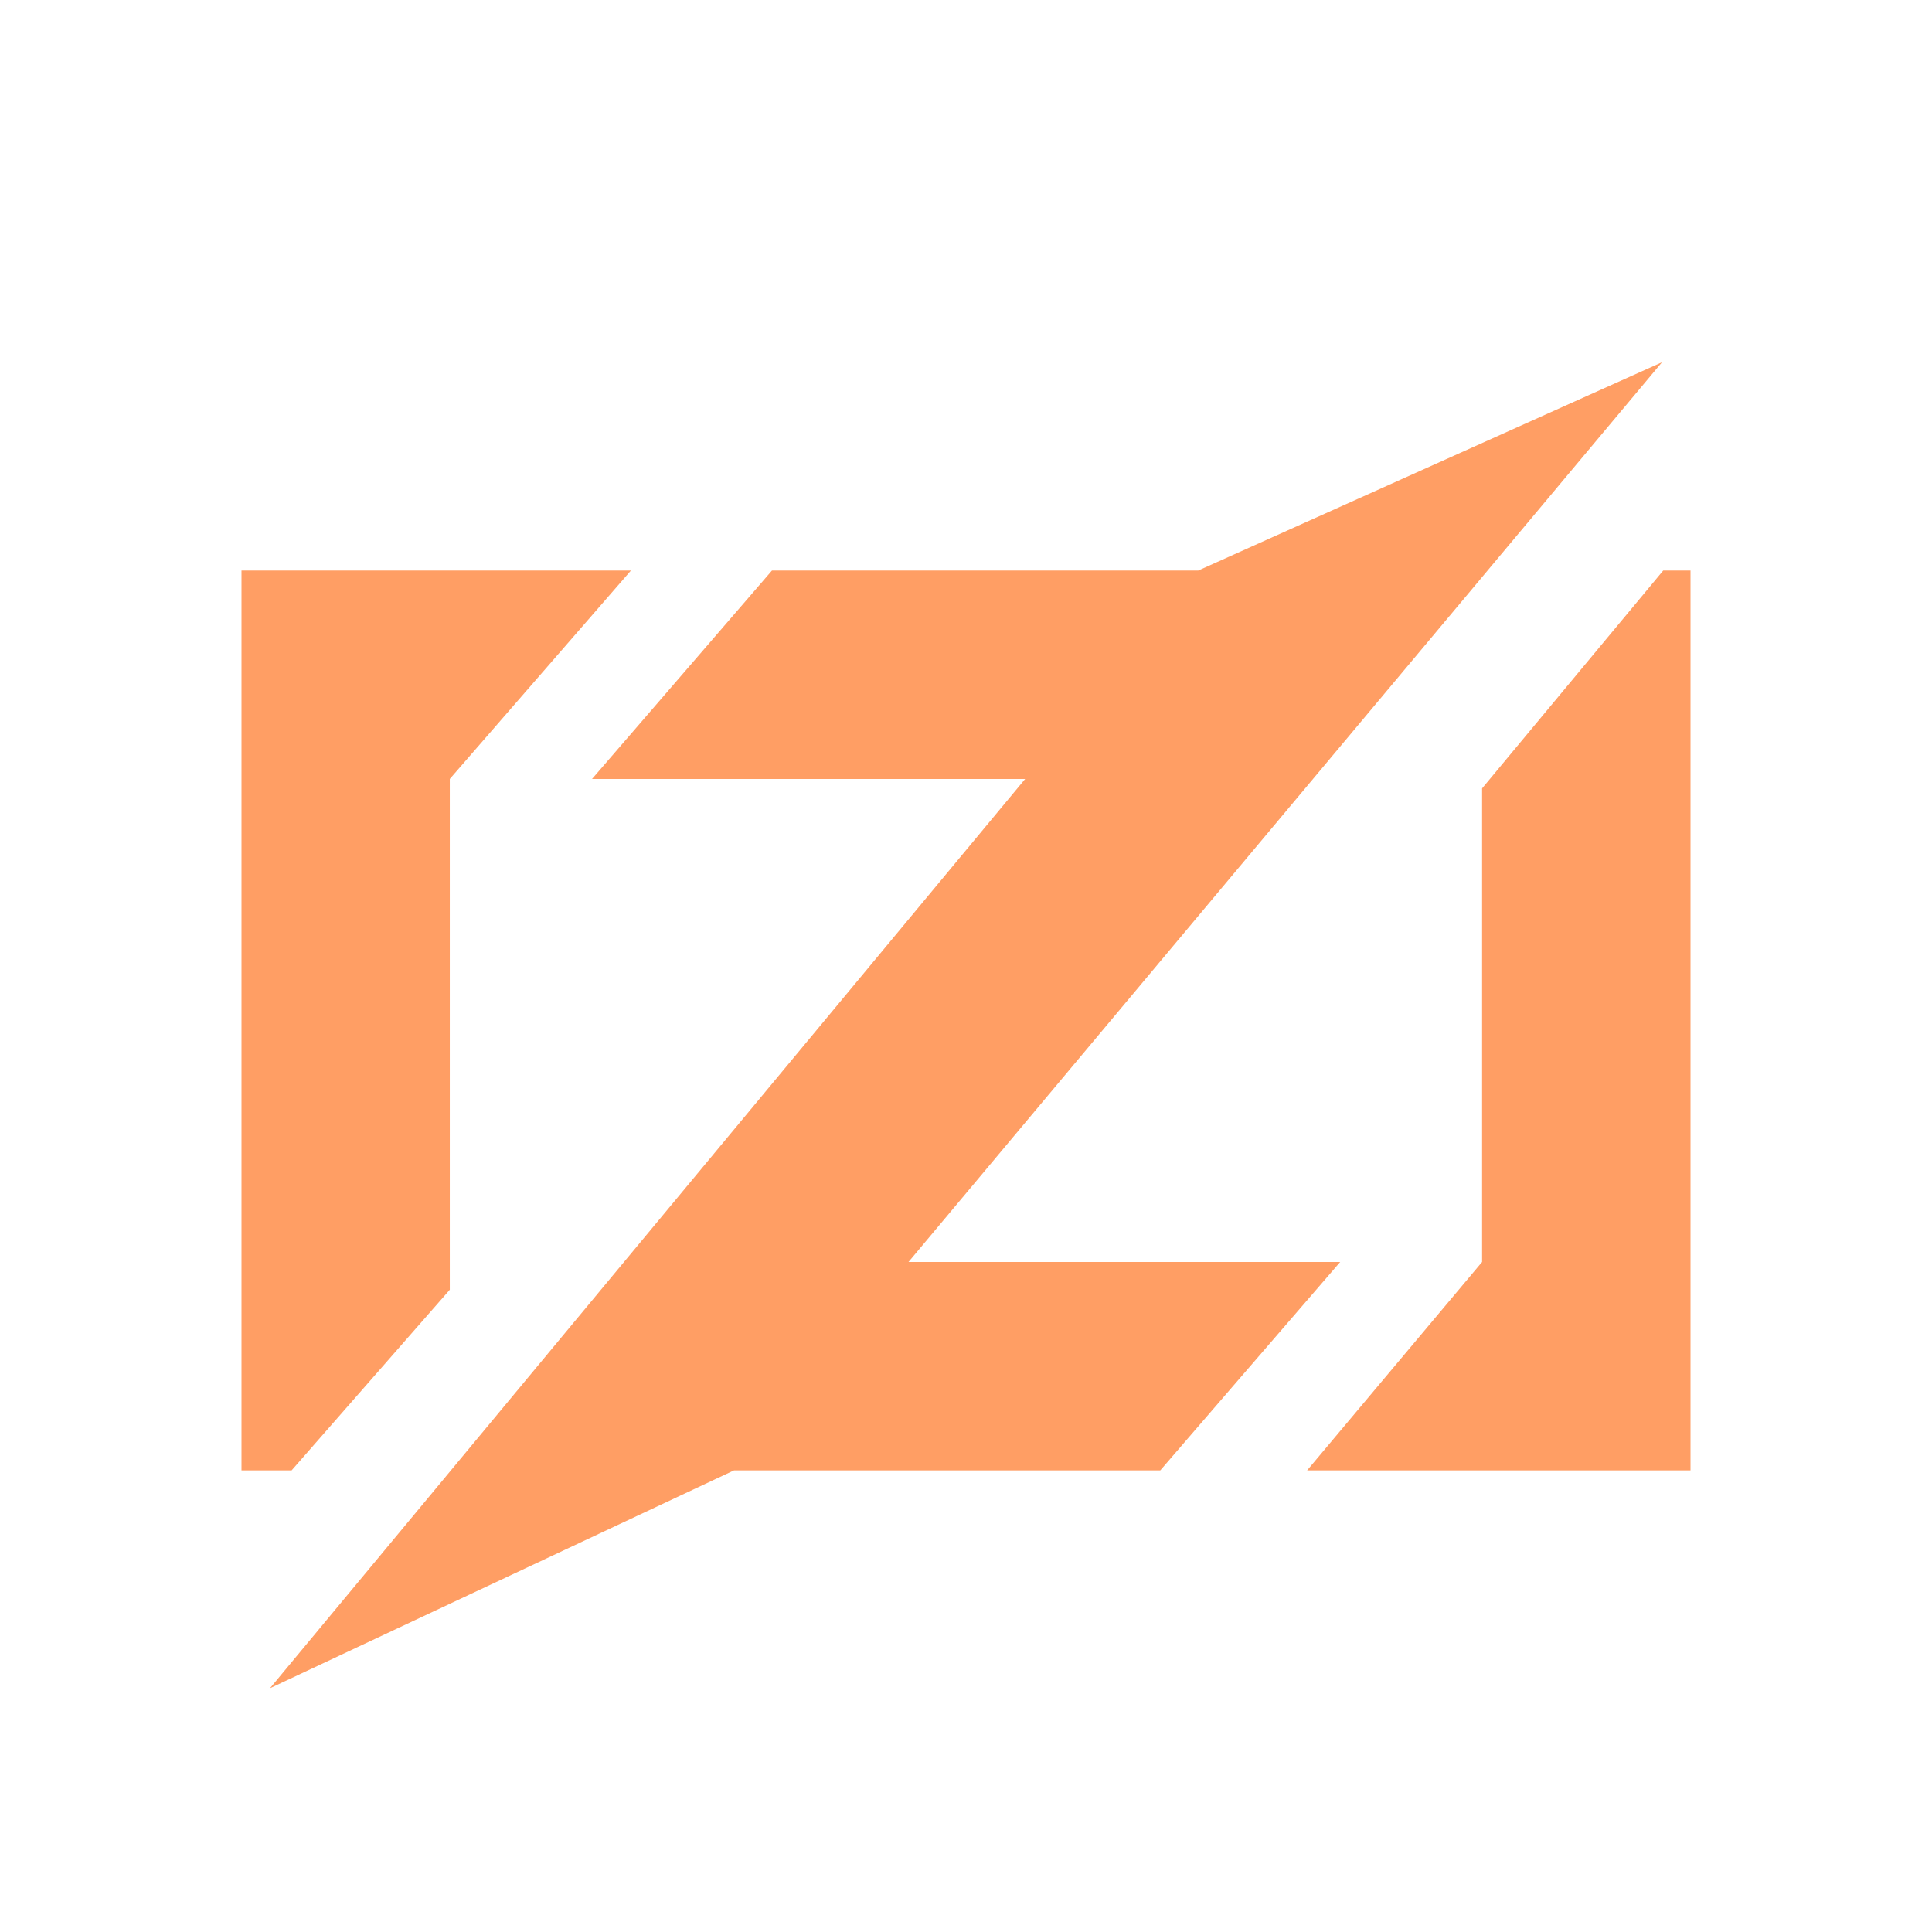
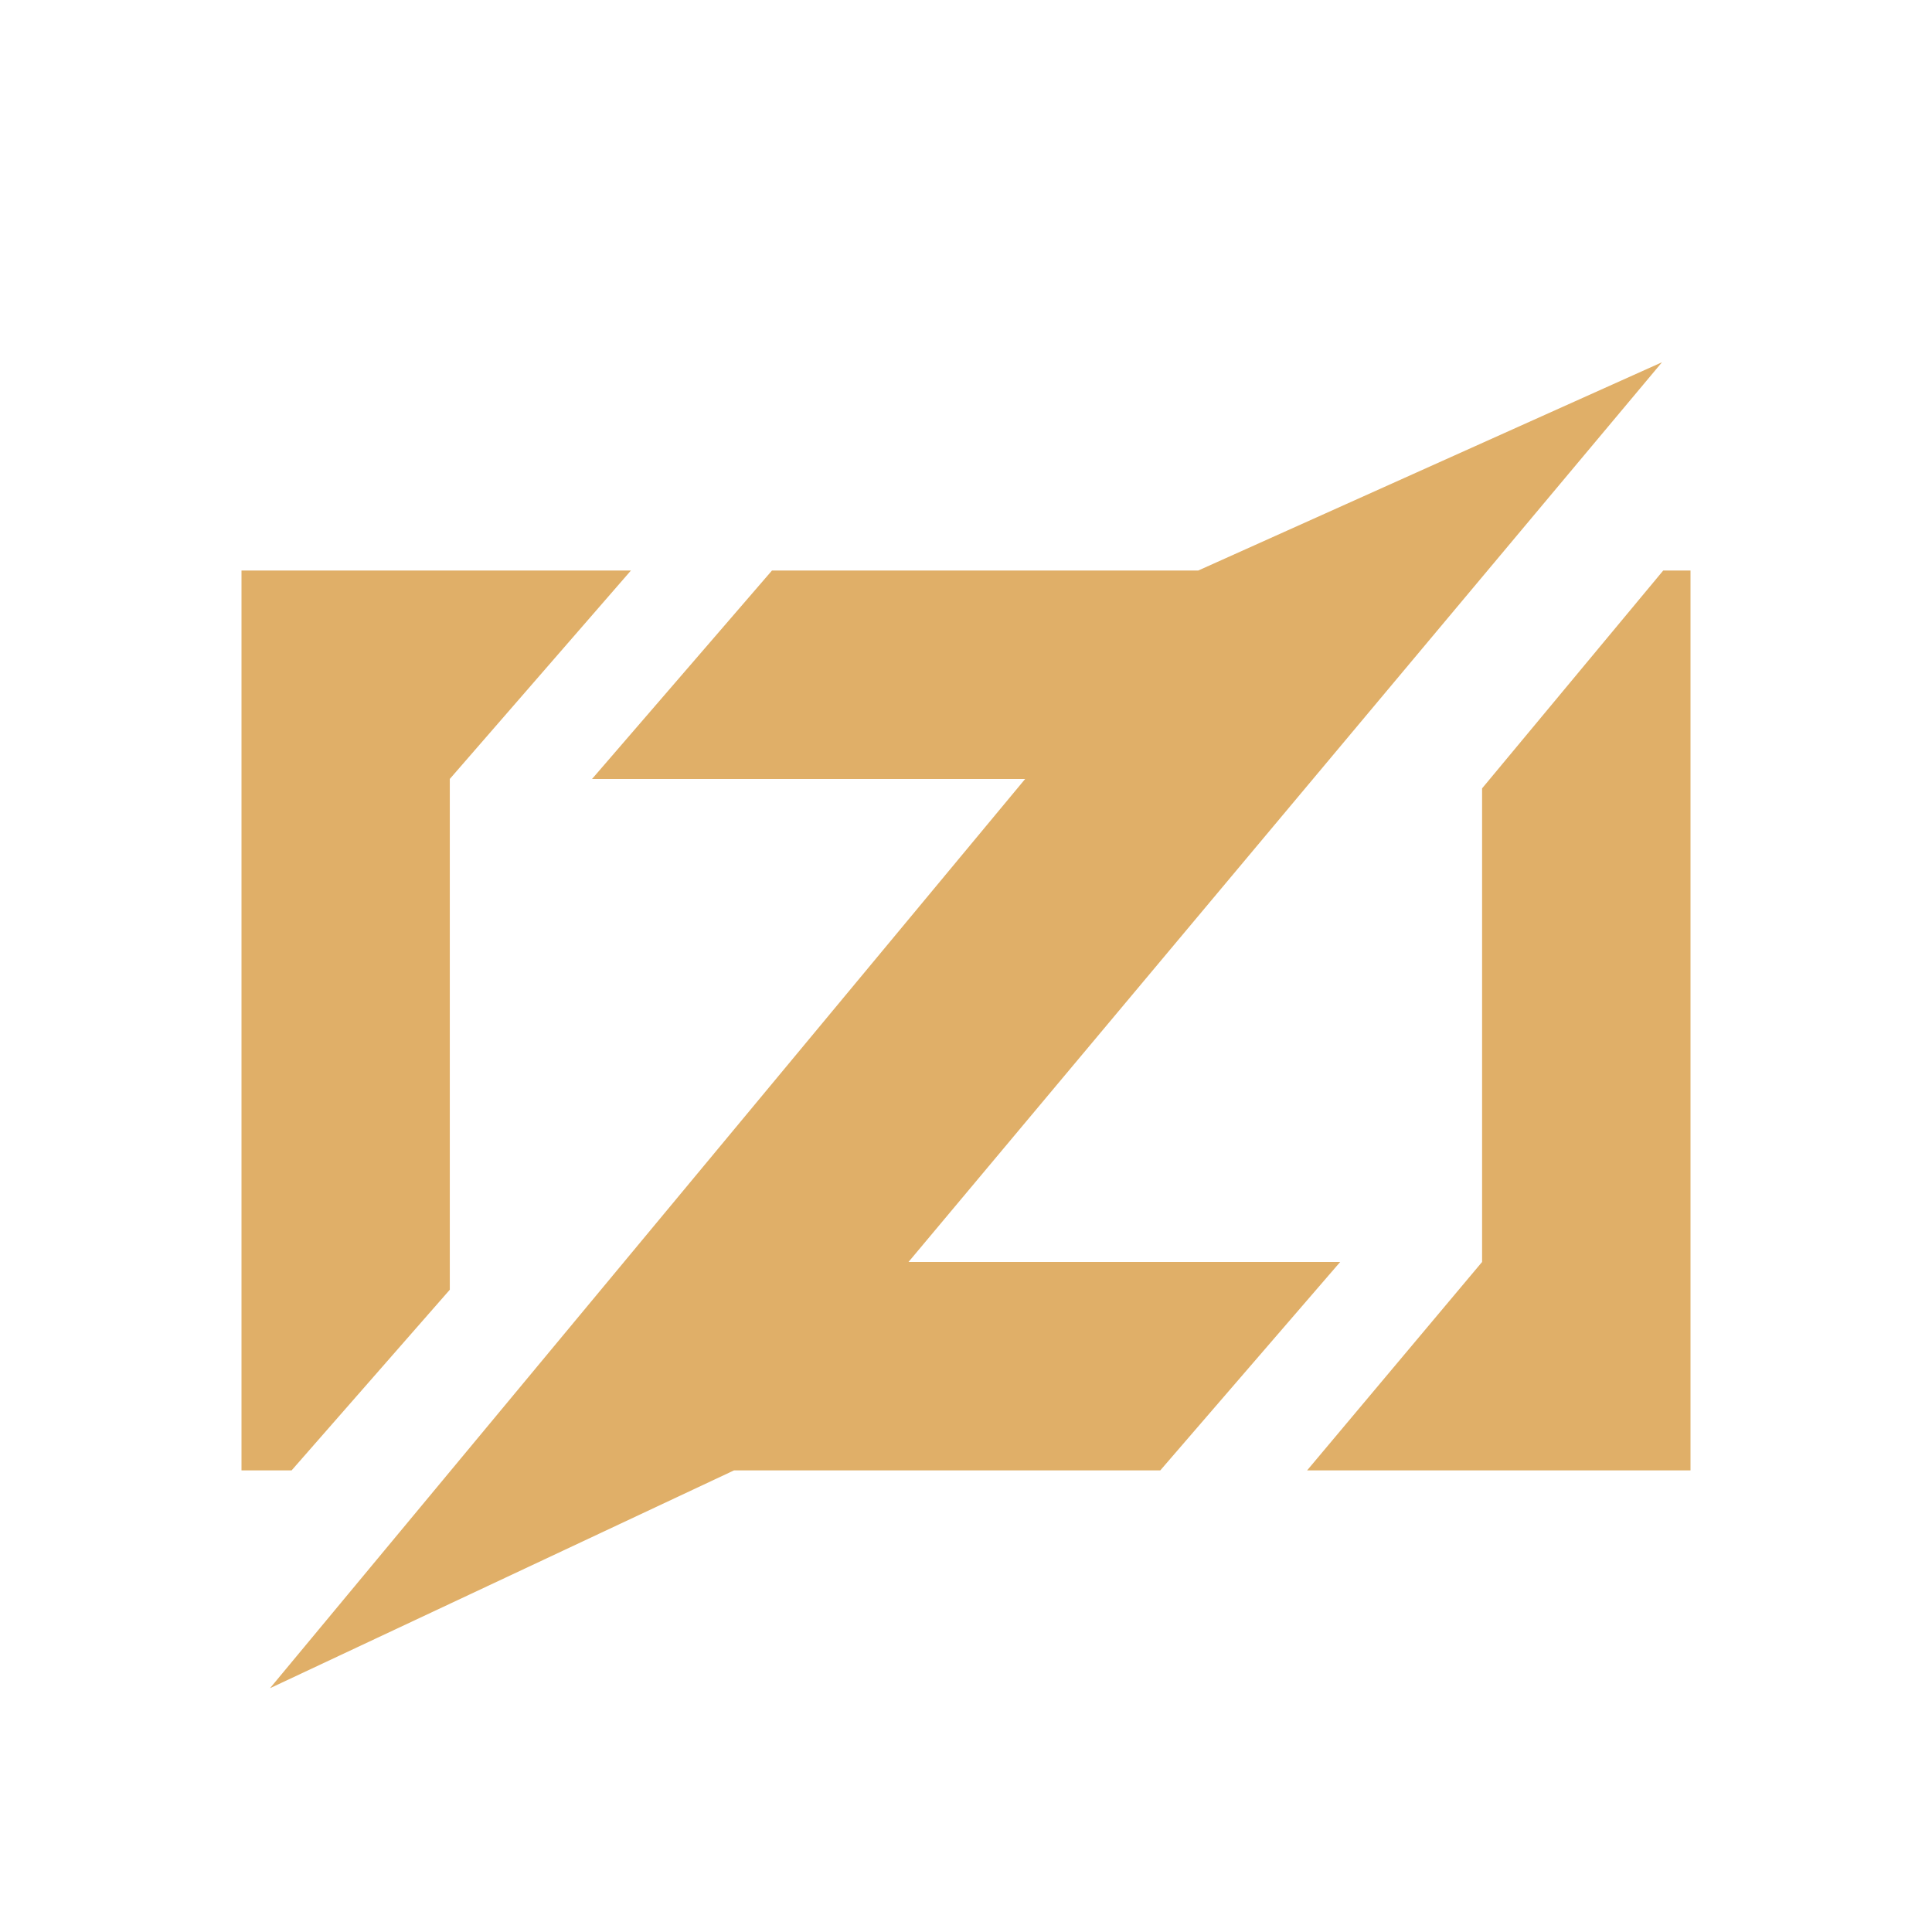
<svg xmlns="http://www.w3.org/2000/svg" fill="none" viewBox="0 0 16 16">
-   <path fill="#ff9e64" d="M7.524 10.451 13.764 3 9.923 4.725h-3.53l-1.49 1.726H8.49l-6.254 7.53 3.843-1.804h3.53l1.49-1.726H7.524Z" />
-   <path fill="#ff9e64" d="m5.225 4.725-1.5 1.726v4.23l-1.31 1.496H2V4.725h3.225ZM14 12.177V4.725h-.226l-1.5 1.804v3.922l-1.449 1.726H14Z" />
+   <path fill="#e0af68" d="M7.524 10.451 13.764 3 9.923 4.725h-3.53l-1.49 1.726H8.49l-6.254 7.53 3.843-1.804h3.53l1.49-1.726H7.524Z" />
+   <path fill="#e0af68" d="m5.225 4.725-1.5 1.726v4.23l-1.31 1.496H2V4.725h3.225ZM14 12.177V4.725h-.226l-1.5 1.804v3.922l-1.449 1.726H14Z" />
</svg>
